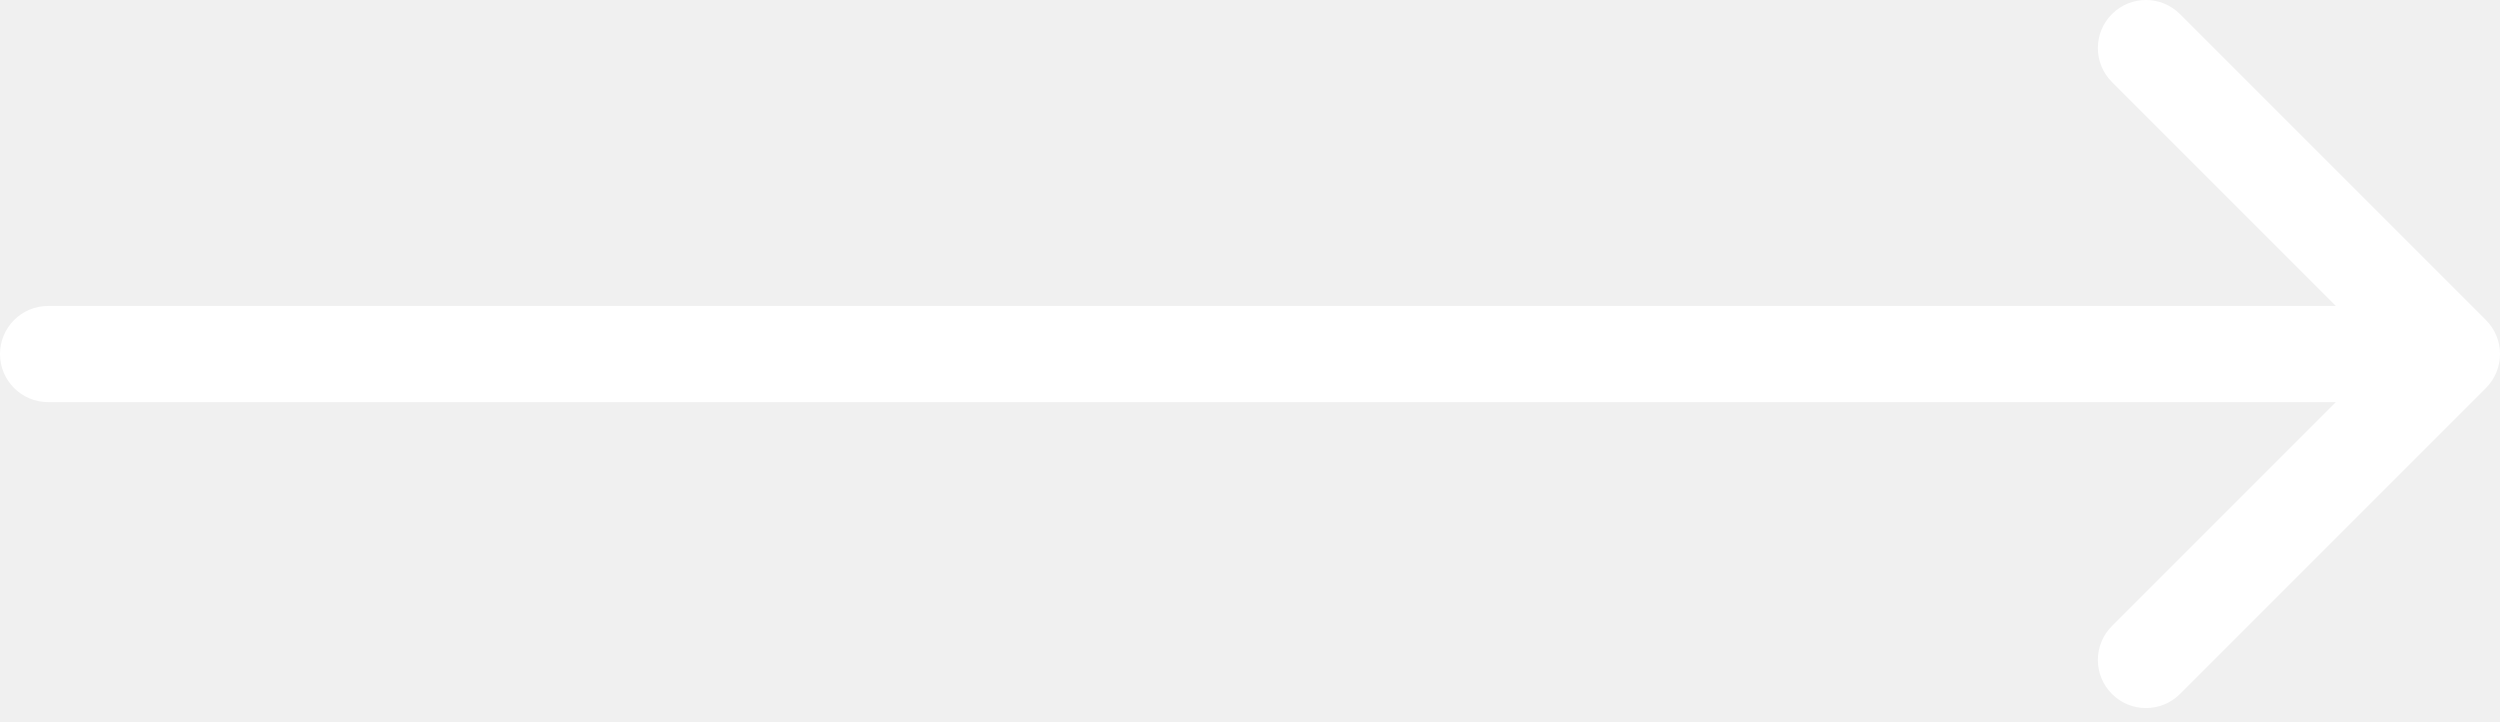
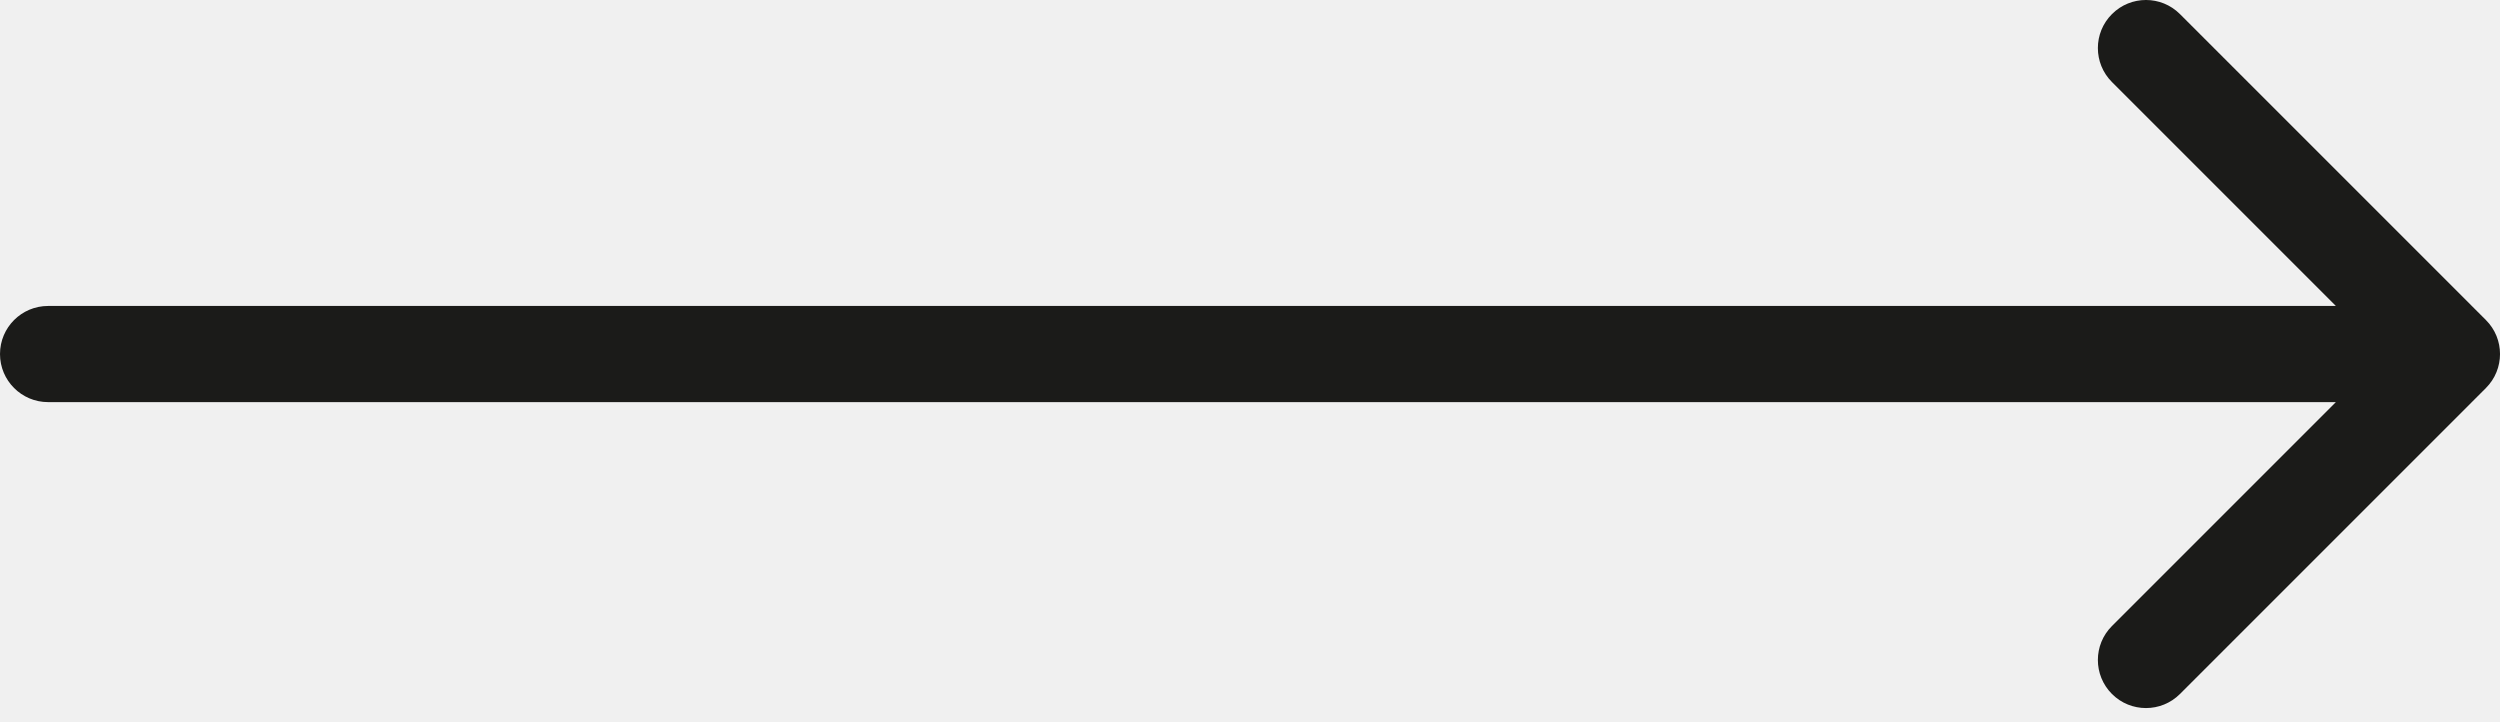
<svg xmlns="http://www.w3.org/2000/svg" width="52" height="15" viewBox="0 0 52 15" fill="none">
-   <path d="M1 6.364C0.448 6.364 0 6.811 0 7.364C0 7.916 0.448 8.364 1 8.364V7.364V6.364ZM51.707 8.071C52.098 7.68 52.098 7.047 51.707 6.657L45.343 0.293C44.953 -0.098 44.319 -0.098 43.929 0.293C43.538 0.683 43.538 1.316 43.929 1.707L49.586 7.364L43.929 13.021C43.538 13.411 43.538 14.044 43.929 14.435C44.319 14.825 44.953 14.825 45.343 14.435L51.707 8.071ZM1 7.364V8.364H51V7.364V6.364H1V7.364Z" fill="white" />
+   <path d="M1 6.364C0.448 6.364 0 6.811 0 7.364C0 7.916 0.448 8.364 1 8.364V7.364V6.364ZM51.707 8.071C52.098 7.68 52.098 7.047 51.707 6.657L45.343 0.293C44.953 -0.098 44.319 -0.098 43.929 0.293C43.538 0.683 43.538 1.316 43.929 1.707L49.586 7.364L43.929 13.021C43.538 13.411 43.538 14.044 43.929 14.435C44.319 14.825 44.953 14.825 45.343 14.435L51.707 8.071ZM1 7.364V8.364H51V7.364V6.364H1V7.364Z" fill="#1B1B19" />
</svg>
